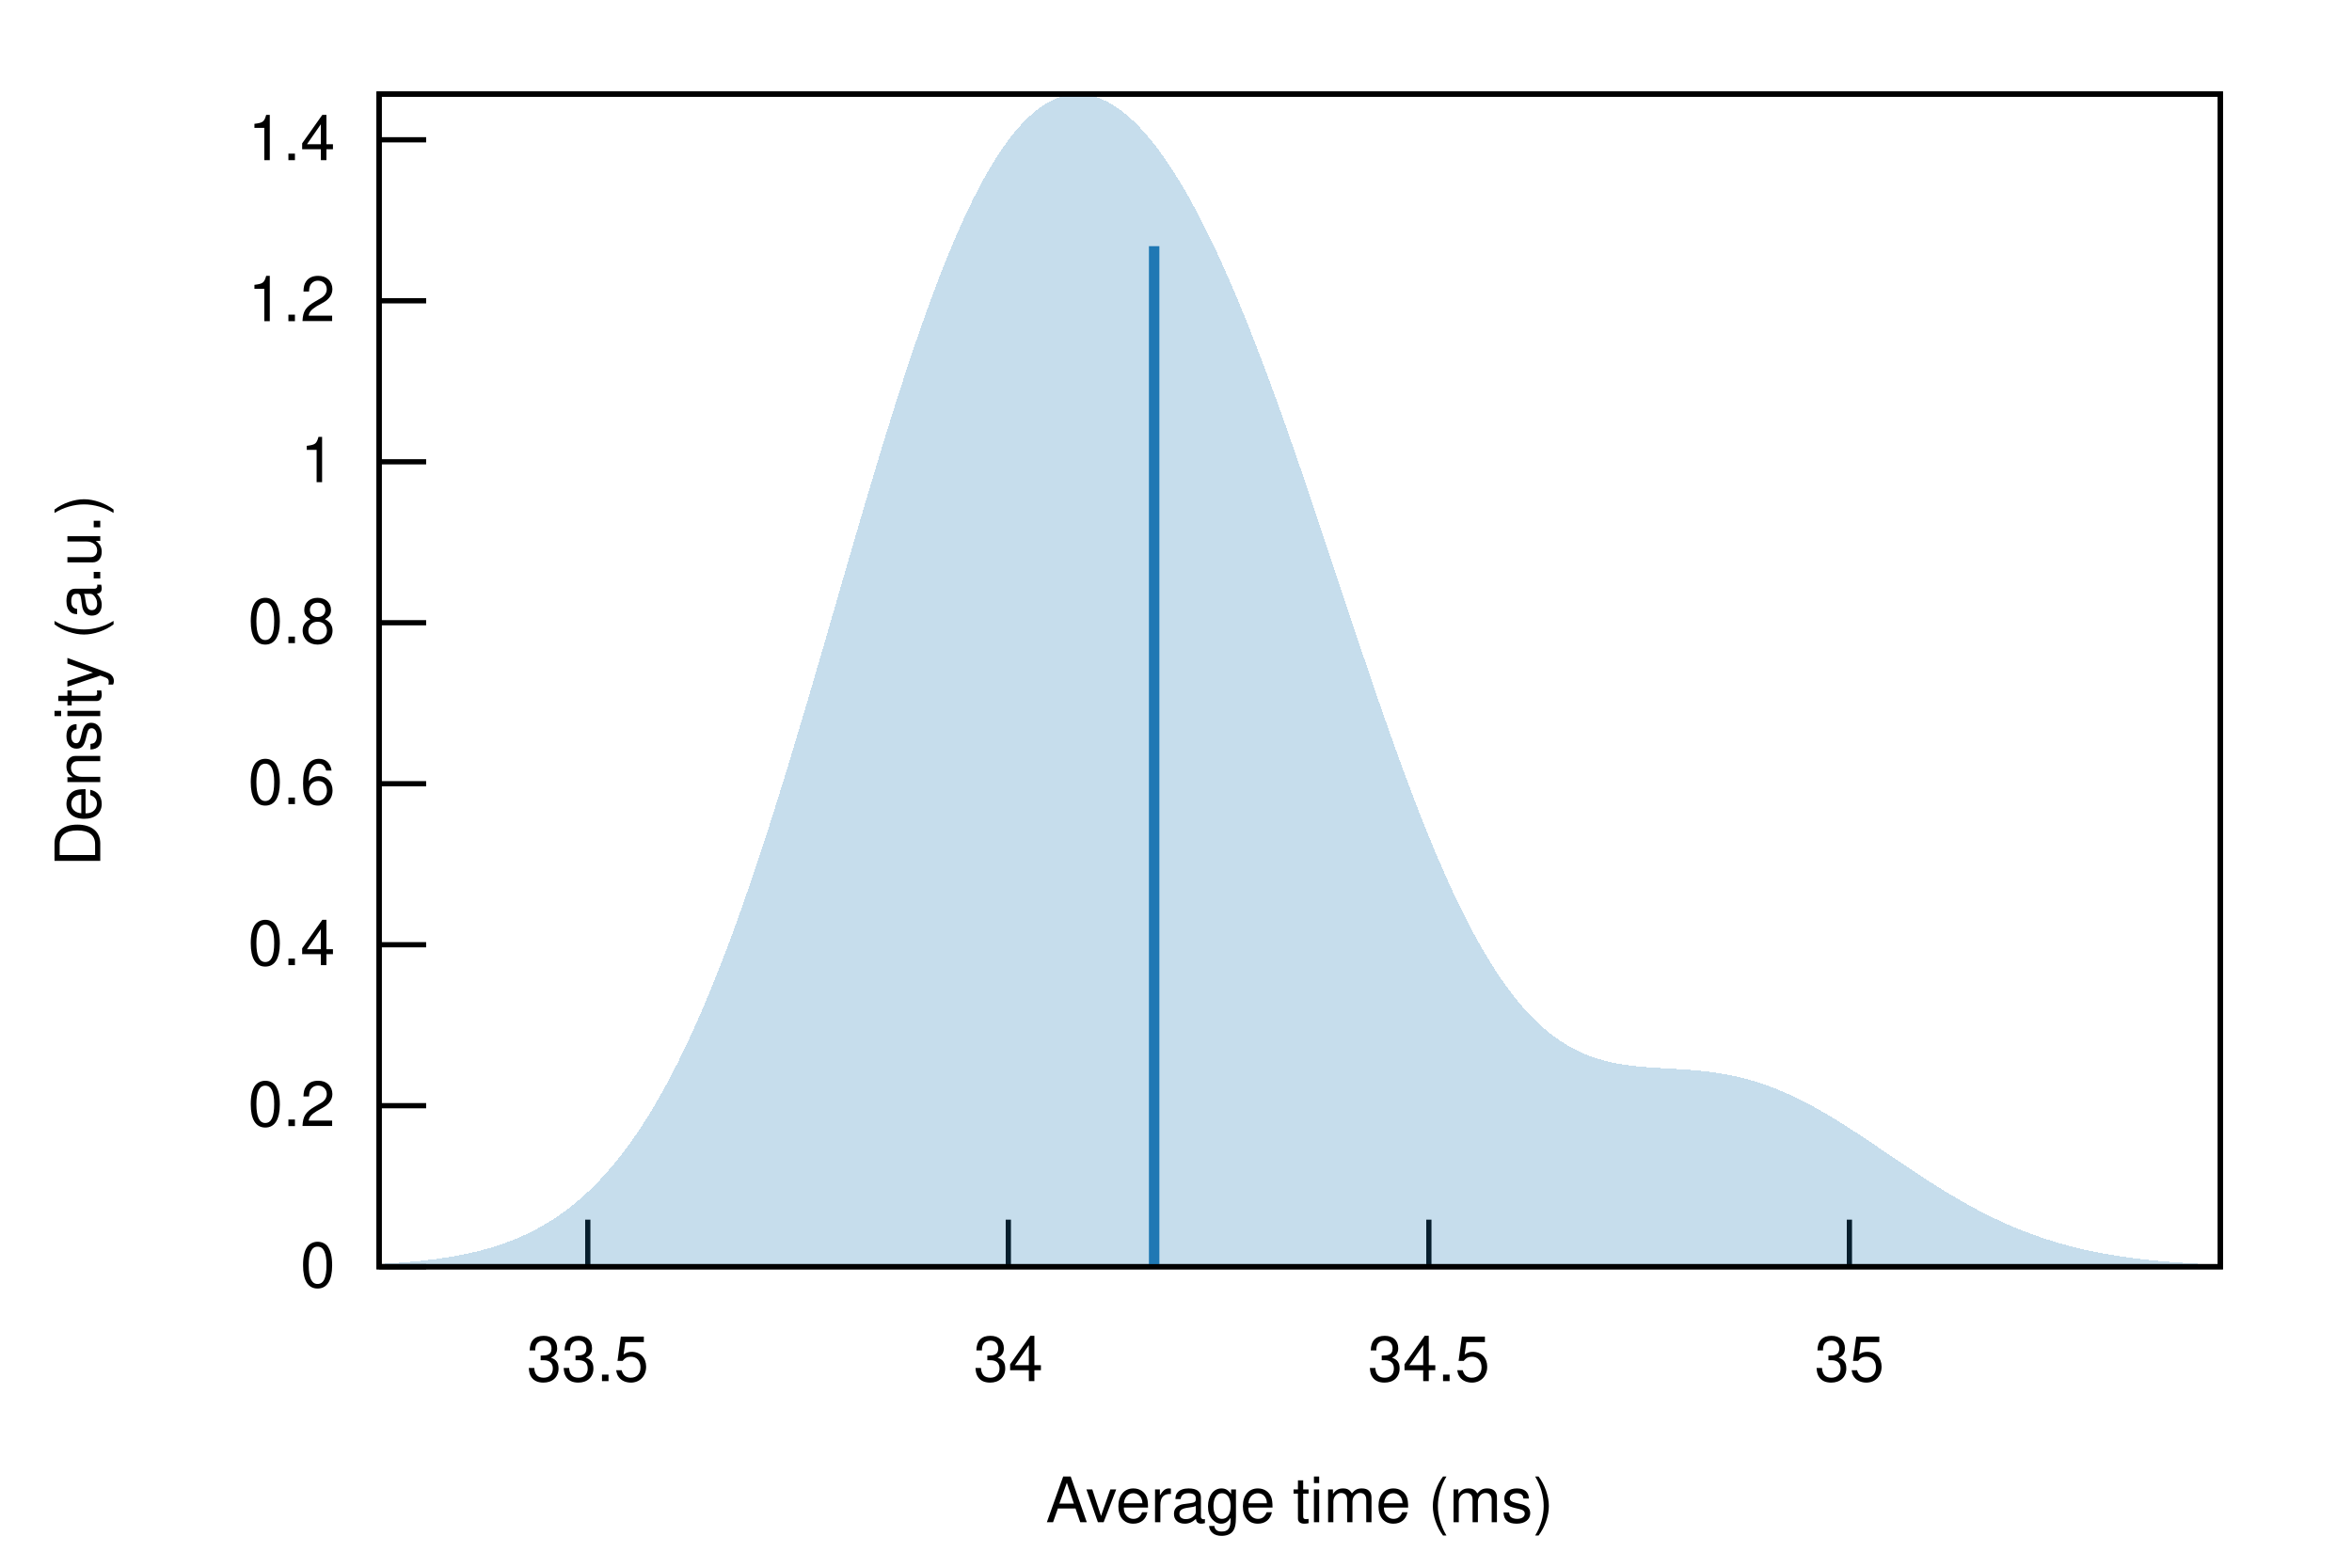
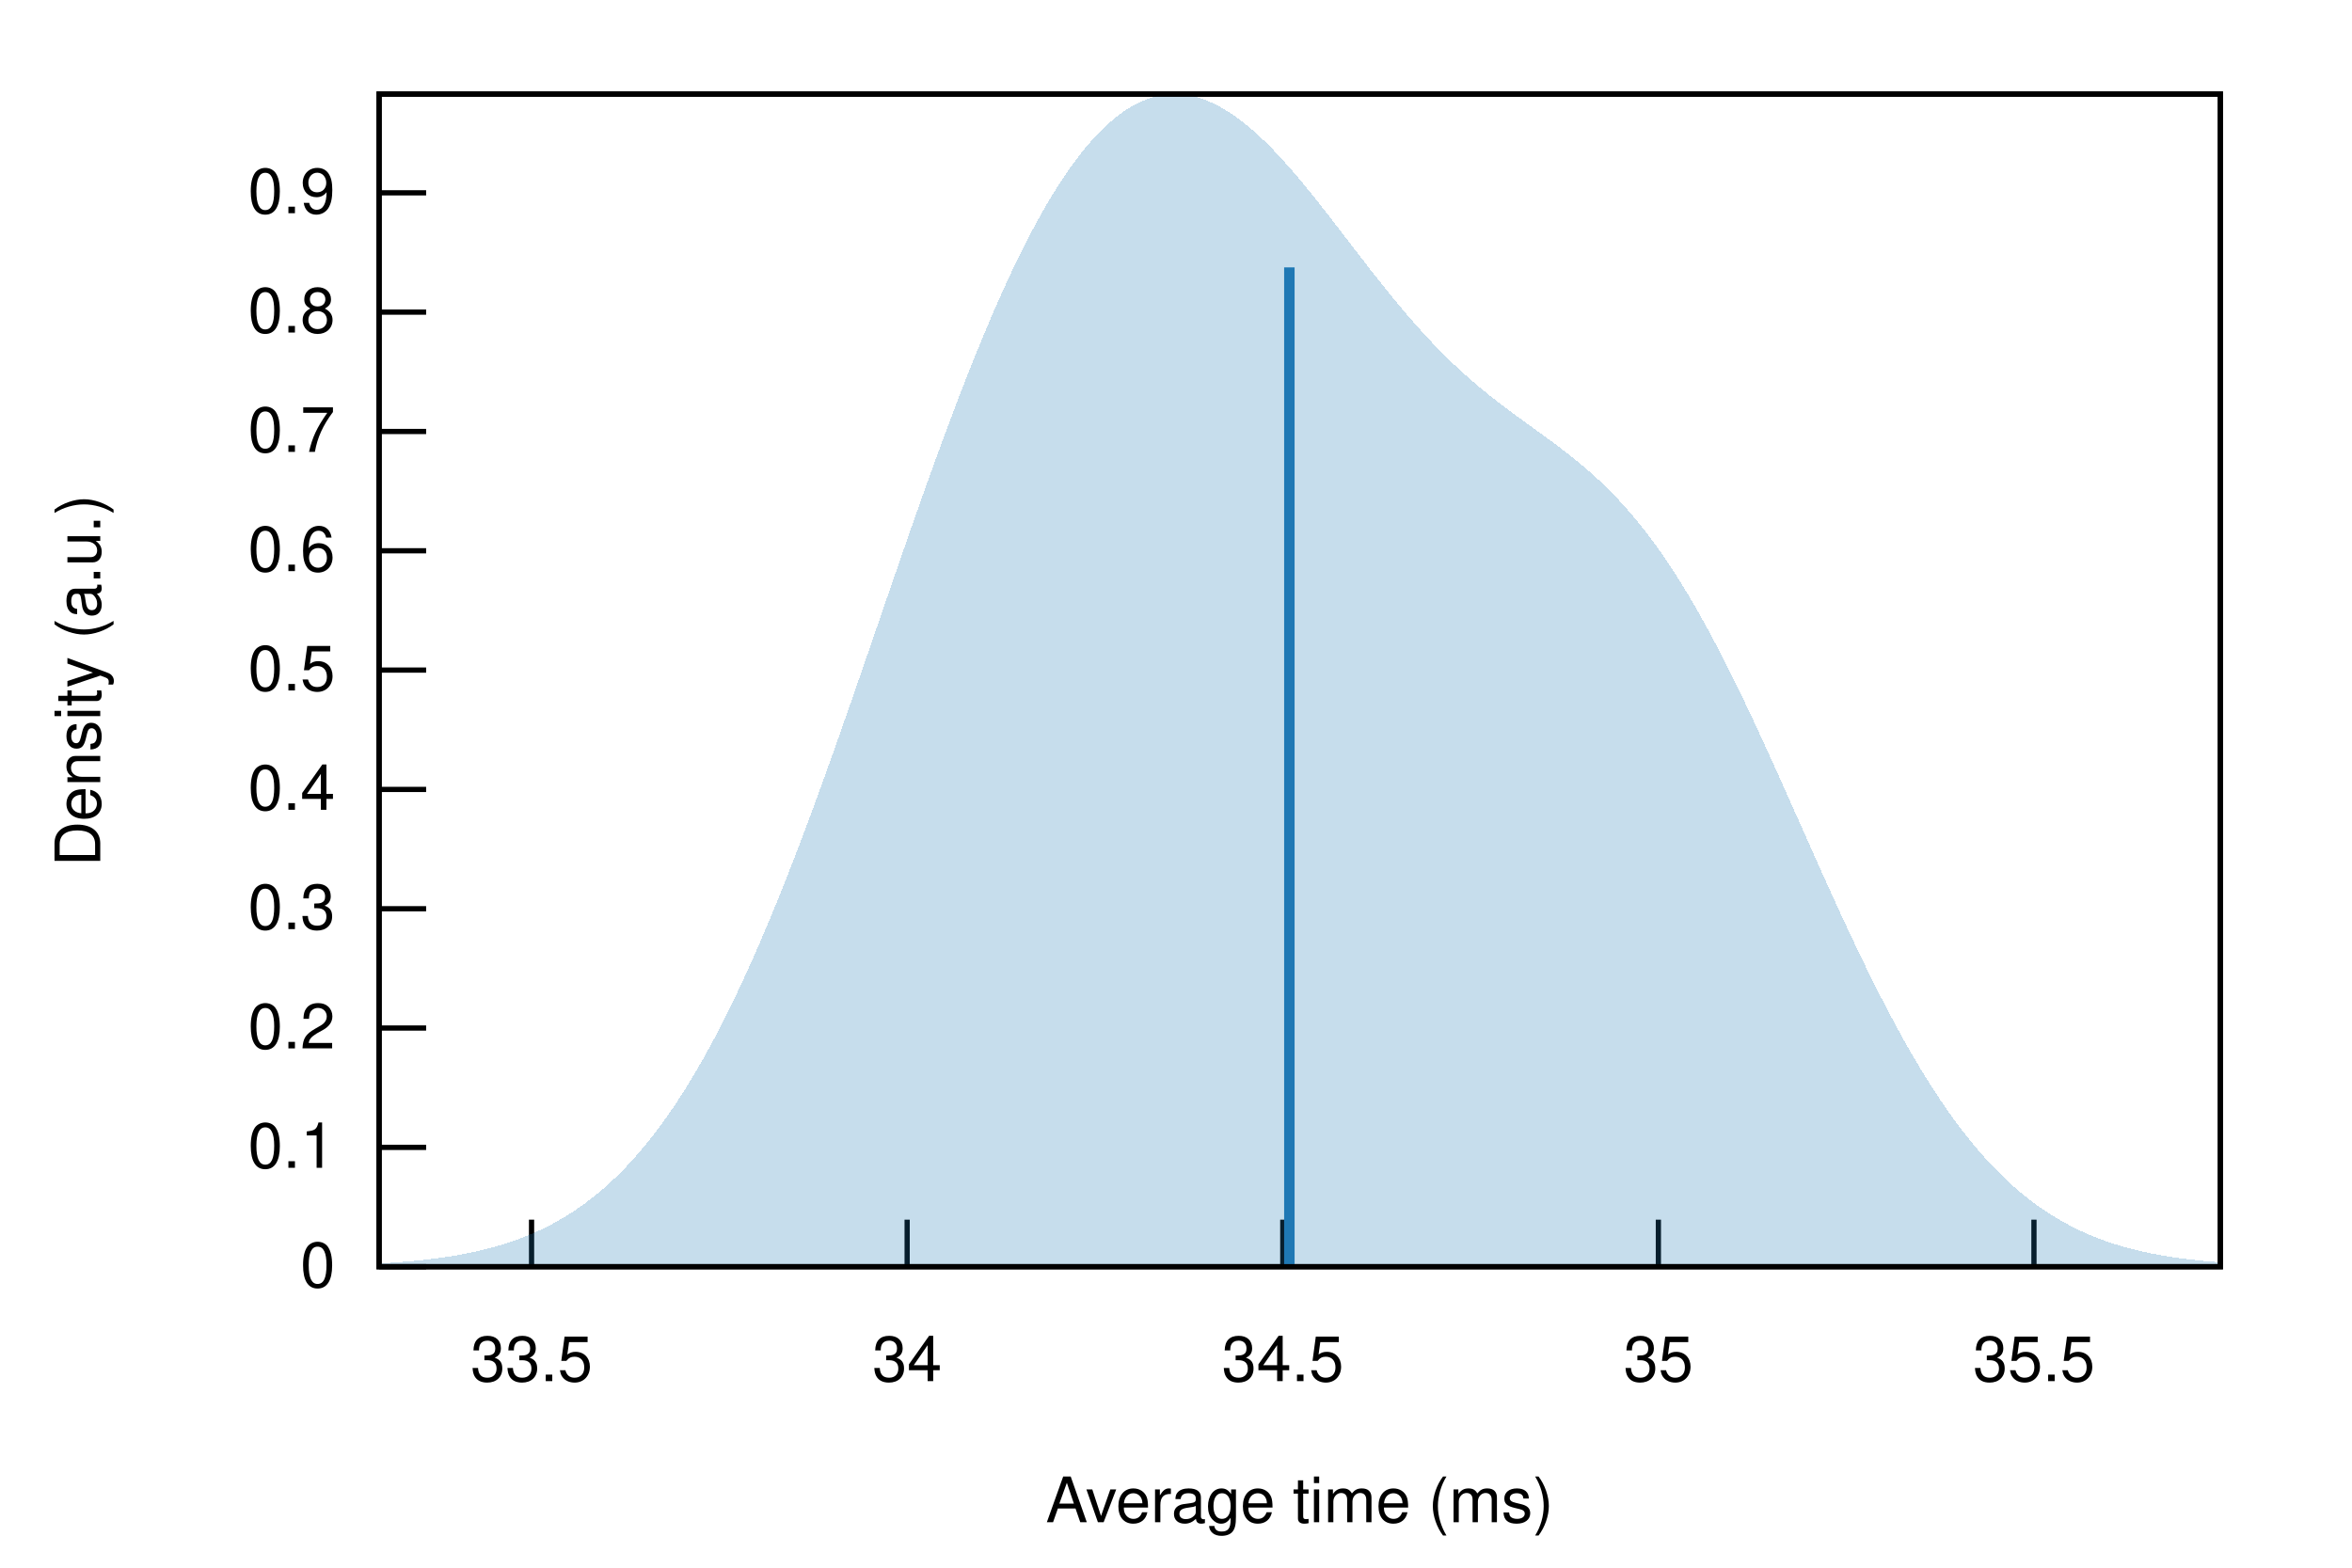
<svg xmlns="http://www.w3.org/2000/svg" xmlns:xlink="http://www.w3.org/1999/xlink" viewBox="0 0 450 300">
  <g id="gnuplot_canvas">
    <rect x="0" y="0" width="450" height="300" fill="none" />
    <defs>
      <circle id="gpDot" r="0.5" stroke-width="0.5" stroke="currentColor" />
      <path id="gpPt0" stroke-width="0.222" stroke="currentColor" d="M-1,0 h2 M0,-1 v2" />
      <path id="gpPt1" stroke-width="0.222" stroke="currentColor" d="M-1,-1 L1,1 M1,-1 L-1,1" />
      <path id="gpPt2" stroke-width="0.222" stroke="currentColor" d="M-1,0 L1,0 M0,-1 L0,1 M-1,-1 L1,1 M-1,1 L1,-1" />
      <rect id="gpPt3" stroke-width="0.222" stroke="currentColor" x="-1" y="-1" width="2" height="2" />
      <rect id="gpPt4" stroke-width="0.222" stroke="currentColor" fill="currentColor" x="-1" y="-1" width="2" height="2" />
      <circle id="gpPt5" stroke-width="0.222" stroke="currentColor" cx="0" cy="0" r="1" />
      <use xlink:href="#gpPt5" id="gpPt6" fill="currentColor" stroke="none" />
      <path id="gpPt7" stroke-width="0.222" stroke="currentColor" d="M0,-1.33 L-1.33,0.67 L1.33,0.67 z" />
      <use xlink:href="#gpPt7" id="gpPt8" fill="currentColor" stroke="none" />
      <use xlink:href="#gpPt7" id="gpPt9" stroke="currentColor" transform="rotate(180)" />
      <use xlink:href="#gpPt9" id="gpPt10" fill="currentColor" stroke="none" />
      <use xlink:href="#gpPt3" id="gpPt11" stroke="currentColor" transform="rotate(45)" />
      <use xlink:href="#gpPt11" id="gpPt12" fill="currentColor" stroke="none" />
      <path id="gpPt13" stroke-width="0.222" stroke="currentColor" d="M0,1.330 L1.265,0.411 L0.782,-1.067 L-0.782,-1.076 L-1.265,0.411 z" />
      <use xlink:href="#gpPt13" id="gpPt14" fill="currentColor" stroke="none" />
      <filter id="textbox" filterUnits="objectBoundingBox" x="0" y="0" height="1" width="1">
        <feFlood flood-color="white" flood-opacity="1" result="bgnd" />
        <feComposite in="SourceGraphic" in2="bgnd" operator="atop" />
      </filter>
      <filter id="greybox" filterUnits="objectBoundingBox" x="0" y="0" height="1" width="1">
        <feFlood flood-color="lightgrey" flood-opacity="1" result="grey" />
        <feComposite in="SourceGraphic" in2="grey" operator="atop" />
      </filter>
    </defs>
    <g fill="none" color="white" stroke="currentColor" stroke-width="1.00" stroke-linecap="butt" stroke-linejoin="miter">
</g>
    <g fill="none" color="black" stroke="currentColor" stroke-width="1.00" stroke-linecap="butt" stroke-linejoin="miter">
      <path stroke="black" d="M72.53,242.40 L81.53,242.40  " />
      <g transform="translate(64.14,246.30)" stroke="none" fill="black" font-family="Helvetica" font-size="12.00" text-anchor="end">
        <text>
          <tspan font-family="Helvetica"> 0</tspan>
        </text>
      </g>
    </g>
    <g fill="none" color="black" stroke="currentColor" stroke-width="1.00" stroke-linecap="butt" stroke-linejoin="miter">
-       <path stroke="black" d="M72.53,211.59 L81.53,211.59  " />
-       <g transform="translate(64.14,215.49)" stroke="none" fill="black" font-family="Helvetica" font-size="12.00" text-anchor="end">
+       <path stroke="black" d="M72.53,219.57 L81.53,219.57  " />
+       <g transform="translate(64.14,223.47)" stroke="none" fill="black" font-family="Helvetica" font-size="12.00" text-anchor="end">
+         <text>
+           <tspan font-family="Helvetica"> 0.1</tspan>
+         </text>
+       </g>
+     </g>
+     <g fill="none" color="black" stroke="currentColor" stroke-width="1.00" stroke-linecap="butt" stroke-linejoin="miter">
+       <path stroke="black" d="M72.53,196.73 L81.53,196.73  " />
+       <g transform="translate(64.14,200.63)" stroke="none" fill="black" font-family="Helvetica" font-size="12.00" text-anchor="end">
        <text>
          <tspan font-family="Helvetica"> 0.2</tspan>
        </text>
      </g>
    </g>
    <g fill="none" color="black" stroke="currentColor" stroke-width="1.00" stroke-linecap="butt" stroke-linejoin="miter">
-       <path stroke="black" d="M72.53,180.79 L81.53,180.79  " />
-       <g transform="translate(64.14,184.69)" stroke="none" fill="black" font-family="Helvetica" font-size="12.00" text-anchor="end">
+       <path stroke="black" d="M72.53,173.90 L81.53,173.90  " />
+       <g transform="translate(64.14,177.80)" stroke="none" fill="black" font-family="Helvetica" font-size="12.00" text-anchor="end">
+         <text>
+           <tspan font-family="Helvetica"> 0.3</tspan>
+         </text>
+       </g>
+     </g>
+     <g fill="none" color="black" stroke="currentColor" stroke-width="1.00" stroke-linecap="butt" stroke-linejoin="miter">
+       <path stroke="black" d="M72.53,151.07 L81.53,151.07  " />
+       <g transform="translate(64.14,154.97)" stroke="none" fill="black" font-family="Helvetica" font-size="12.00" text-anchor="end">
        <text>
          <tspan font-family="Helvetica"> 0.4</tspan>
        </text>
      </g>
    </g>
    <g fill="none" color="black" stroke="currentColor" stroke-width="1.00" stroke-linecap="butt" stroke-linejoin="miter">
-       <path stroke="black" d="M72.53,149.98 L81.53,149.98  " />
-       <g transform="translate(64.14,153.88)" stroke="none" fill="black" font-family="Helvetica" font-size="12.00" text-anchor="end">
+       <path stroke="black" d="M72.53,128.23 L81.53,128.23  " />
+       <g transform="translate(64.14,132.13)" stroke="none" fill="black" font-family="Helvetica" font-size="12.00" text-anchor="end">
+         <text>
+           <tspan font-family="Helvetica"> 0.5</tspan>
+         </text>
+       </g>
+     </g>
+     <g fill="none" color="black" stroke="currentColor" stroke-width="1.00" stroke-linecap="butt" stroke-linejoin="miter">
+       <path stroke="black" d="M72.53,105.40 L81.53,105.40  " />
+       <g transform="translate(64.14,109.30)" stroke="none" fill="black" font-family="Helvetica" font-size="12.00" text-anchor="end">
        <text>
          <tspan font-family="Helvetica"> 0.6</tspan>
        </text>
      </g>
    </g>
    <g fill="none" color="black" stroke="currentColor" stroke-width="1.00" stroke-linecap="butt" stroke-linejoin="miter">
-       <path stroke="black" d="M72.53,119.17 L81.53,119.17  " />
-       <g transform="translate(64.14,123.07)" stroke="none" fill="black" font-family="Helvetica" font-size="12.00" text-anchor="end">
+       <path stroke="black" d="M72.53,82.57 L81.53,82.57  " />
+       <g transform="translate(64.14,86.47)" stroke="none" fill="black" font-family="Helvetica" font-size="12.00" text-anchor="end">
+         <text>
+           <tspan font-family="Helvetica"> 0.7</tspan>
+         </text>
+       </g>
+     </g>
+     <g fill="none" color="black" stroke="currentColor" stroke-width="1.00" stroke-linecap="butt" stroke-linejoin="miter">
+       <path stroke="black" d="M72.53,59.73 L81.53,59.73  " />
+       <g transform="translate(64.14,63.63)" stroke="none" fill="black" font-family="Helvetica" font-size="12.00" text-anchor="end">
        <text>
          <tspan font-family="Helvetica"> 0.8</tspan>
        </text>
      </g>
    </g>
    <g fill="none" color="black" stroke="currentColor" stroke-width="1.00" stroke-linecap="butt" stroke-linejoin="miter">
-       <path stroke="black" d="M72.53,88.37 L81.53,88.37  " />
-       <g transform="translate(64.14,92.27)" stroke="none" fill="black" font-family="Helvetica" font-size="12.00" text-anchor="end">
+       <path stroke="black" d="M72.53,36.90 L81.53,36.90  " />
+       <g transform="translate(64.14,40.80)" stroke="none" fill="black" font-family="Helvetica" font-size="12.00" text-anchor="end">
        <text>
-           <tspan font-family="Helvetica"> 1</tspan>
+           <tspan font-family="Helvetica"> 0.9</tspan>
        </text>
      </g>
    </g>
    <g fill="none" color="black" stroke="currentColor" stroke-width="1.00" stroke-linecap="butt" stroke-linejoin="miter">
-       <path stroke="black" d="M72.53,57.56 L81.53,57.56  " />
-       <g transform="translate(64.14,61.46)" stroke="none" fill="black" font-family="Helvetica" font-size="12.00" text-anchor="end">
-         <text>
-           <tspan font-family="Helvetica"> 1.2</tspan>
-         </text>
-       </g>
-     </g>
-     <g fill="none" color="black" stroke="currentColor" stroke-width="1.00" stroke-linecap="butt" stroke-linejoin="miter">
-       <path stroke="black" d="M72.53,26.75 L81.53,26.75  " />
-       <g transform="translate(64.14,30.65)" stroke="none" fill="black" font-family="Helvetica" font-size="12.00" text-anchor="end">
-         <text>
-           <tspan font-family="Helvetica"> 1.4</tspan>
-         </text>
-       </g>
-     </g>
-     <g fill="none" color="black" stroke="currentColor" stroke-width="1.00" stroke-linecap="butt" stroke-linejoin="miter">
-       <path stroke="black" d="M112.46,242.40 L112.46,233.40  " />
-       <g transform="translate(112.46,264.30)" stroke="none" fill="black" font-family="Helvetica" font-size="12.00" text-anchor="middle">
+       <path stroke="black" d="M101.70,242.40 L101.70,233.40  " />
+       <g transform="translate(101.70,264.30)" stroke="none" fill="black" font-family="Helvetica" font-size="12.00" text-anchor="middle">
        <text>
          <tspan font-family="Helvetica"> 33.5</tspan>
        </text>
      </g>
    </g>
    <g fill="none" color="black" stroke="currentColor" stroke-width="1.00" stroke-linecap="butt" stroke-linejoin="miter">
-       <path stroke="black" d="M192.92,242.40 L192.92,233.40  " />
-       <g transform="translate(192.92,264.30)" stroke="none" fill="black" font-family="Helvetica" font-size="12.00" text-anchor="middle">
+       <path stroke="black" d="M173.56,242.40 L173.56,233.40  " />
+       <g transform="translate(173.56,264.30)" stroke="none" fill="black" font-family="Helvetica" font-size="12.00" text-anchor="middle">
        <text>
          <tspan font-family="Helvetica"> 34</tspan>
        </text>
      </g>
    </g>
    <g fill="none" color="black" stroke="currentColor" stroke-width="1.00" stroke-linecap="butt" stroke-linejoin="miter">
-       <path stroke="black" d="M273.38,242.40 L273.38,233.40  " />
-       <g transform="translate(273.38,264.30)" stroke="none" fill="black" font-family="Helvetica" font-size="12.00" text-anchor="middle">
+       <path stroke="black" d="M245.43,242.40 L245.43,233.40  " />
+       <g transform="translate(245.43,264.30)" stroke="none" fill="black" font-family="Helvetica" font-size="12.00" text-anchor="middle">
        <text>
          <tspan font-family="Helvetica"> 34.5</tspan>
        </text>
      </g>
    </g>
    <g fill="none" color="black" stroke="currentColor" stroke-width="1.00" stroke-linecap="butt" stroke-linejoin="miter">
-       <path stroke="black" d="M353.84,242.40 L353.84,233.40  " />
-       <g transform="translate(353.84,264.30)" stroke="none" fill="black" font-family="Helvetica" font-size="12.00" text-anchor="middle">
+       <path stroke="black" d="M317.29,242.40 L317.29,233.40  " />
+       <g transform="translate(317.29,264.30)" stroke="none" fill="black" font-family="Helvetica" font-size="12.00" text-anchor="middle">
        <text>
          <tspan font-family="Helvetica"> 35</tspan>
+         </text>
+       </g>
+     </g>
+     <g fill="none" color="black" stroke="currentColor" stroke-width="1.00" stroke-linecap="butt" stroke-linejoin="miter">
+       <path stroke="black" d="M389.15,242.40 L389.15,233.40  " />
+       <g transform="translate(389.15,264.30)" stroke="none" fill="black" font-family="Helvetica" font-size="12.00" text-anchor="middle">
+         <text>
+           <tspan font-family="Helvetica"> 35.5</tspan>
        </text>
      </g>
    </g>
    <g fill="none" color="black" stroke="currentColor" stroke-width="1.00" stroke-linecap="butt" stroke-linejoin="miter">
</g>
    <g fill="none" color="black" stroke="currentColor" stroke-width="1.00" stroke-linecap="butt" stroke-linejoin="miter">
      <path stroke="black" d="M72.53,18.01 L72.53,242.40 L424.82,242.40 L424.82,18.01 L72.53,18.01 Z  " />
    </g>
    <g fill="none" color="black" stroke="currentColor" stroke-width="1.00" stroke-linecap="butt" stroke-linejoin="miter">
      <g transform="translate(19.18,130.21) rotate(270)" stroke="none" fill="black" font-family="Helvetica" font-size="12.00" text-anchor="middle">
        <text>
          <tspan font-family="Helvetica">Density (a.u.)</tspan>
        </text>
      </g>
    </g>
    <g fill="none" color="black" stroke="currentColor" stroke-width="1.00" stroke-linecap="butt" stroke-linejoin="miter">
      <g transform="translate(248.67,291.30)" stroke="none" fill="black" font-family="Helvetica" font-size="12.00" text-anchor="middle">
        <text>
          <tspan font-family="Helvetica">Average time (ms)</tspan>
        </text>
      </g>
    </g>
    <g fill="none" color="black" stroke="currentColor" stroke-width="1.00" stroke-linecap="butt" stroke-linejoin="miter">
</g>
    <g id="gnuplot_plot_1">
      <g fill="none" color="black" stroke="currentColor" stroke-width="1.00" stroke-linecap="butt" stroke-linejoin="miter">
        <g stroke="none" shape-rendering="crispEdges">
-           <polygon fill="rgb( 31, 120, 180)" fill-opacity="0.25" points="72.53,241.88 73.24,241.85 73.94,241.81 74.65,241.76 75.35,241.72 76.06,241.67 76.77,241.62 77.47,241.56 78.18,241.50 78.88,241.44 79.59,241.37 80.30,241.30 81.00,241.22 81.71,241.14 82.41,241.06 83.12,240.97 83.83,240.88 84.53,240.77 85.24,240.67 85.94,240.56 86.65,240.44 87.36,240.31 88.06,240.18 88.77,240.04 89.47,239.89 90.18,239.73 90.89,239.57 91.59,239.39 92.30,239.21 93.00,239.02 93.71,238.82 94.42,238.60 95.12,238.38 95.83,238.15 96.53,237.90 97.24,237.64 97.95,237.37 98.65,237.08 99.36,236.79 100.06,236.47 100.77,236.15 101.48,235.80 102.18,235.45 102.89,235.07 103.59,234.68 104.30,234.27 105.01,233.84 105.71,233.40 106.42,232.94 107.12,232.45 107.83,231.95 108.54,231.42 109.24,230.88 109.95,230.31 110.65,229.72 111.36,229.10 112.07,228.47 112.77,227.81 113.48,227.12 114.18,226.41 114.89,225.67 115.60,224.90 116.30,224.11 117.01,223.29 117.71,222.44 118.42,221.57 119.13,220.66 119.83,219.73 120.54,218.76 121.24,217.76 121.95,216.73 122.66,215.68 123.36,214.58 124.07,213.46 124.77,212.30 125.48,211.11 126.19,209.89 126.89,208.63 127.60,207.34 128.30,206.01 129.01,204.65 129.72,203.26 130.42,201.83 131.13,200.36 131.83,198.86 132.54,197.33 133.25,195.76 133.95,194.15 134.66,192.51 135.36,190.84 136.07,189.13 136.78,187.39 137.48,185.61 138.19,183.80 138.89,181.96 139.60,180.09 140.31,178.18 141.01,176.24 141.72,174.27 142.42,172.26 143.13,170.23 143.84,168.17 144.54,166.08 145.25,163.97 145.95,161.82 146.66,159.65 147.37,157.46 148.07,155.24 148.78,153.00 149.48,150.73 150.19,148.45 150.90,146.14 151.60,143.82 152.31,141.48 153.01,139.12 153.72,136.75 154.43,134.37 155.13,131.98 155.84,129.57 156.54,127.16 157.25,124.74 157.96,122.31 158.66,119.88 159.37,117.44 160.07,115.01 160.78,112.57 161.48,110.14 162.19,107.71 162.90,105.28 163.60,102.86 164.31,100.45 165.01,98.06 165.72,95.67 166.43,93.29 167.13,90.93 167.84,88.59 168.54,86.26 169.25,83.96 169.96,81.67 170.66,79.41 171.37,77.17 172.07,74.96 172.78,72.78 173.49,70.62 174.19,68.50 174.90,66.40 175.60,64.34 176.31,62.31 177.02,60.32 177.72,58.36 178.43,56.44 179.13,54.56 179.84,52.72 180.55,50.92 181.25,49.16 181.96,47.45 182.66,45.78 183.37,44.15 184.08,42.57 184.78,41.03 185.49,39.54 186.19,38.10 186.90,36.71 187.61,35.36 188.31,34.06 189.02,32.81 189.72,31.62 190.43,30.47 191.14,29.37 191.84,28.32 192.55,27.33 193.25,26.38 193.96,25.48 194.67,24.64 195.37,23.85 196.08,23.11 196.78,22.42 197.49,21.78 198.20,21.19 198.90,20.65 199.61,20.16 200.31,19.72 201.02,19.34 201.73,19.00 202.43,18.71 203.14,18.47 203.84,18.29 204.55,18.15 205.26,18.05 205.96,18.01 206.67,18.01 207.37,18.07 208.08,18.16 208.79,18.31 209.49,18.50 210.20,18.74 210.90,19.02 211.61,19.35 212.32,19.72 213.02,20.14 213.73,20.60 214.43,21.10 215.14,21.65 215.85,22.24 216.55,22.88 217.26,23.55 217.96,24.27 218.67,25.02 219.38,25.82 220.08,26.66 220.79,27.54 221.49,28.46 222.20,29.42 222.91,30.42 223.61,31.45 224.32,32.52 225.02,33.64 225.73,34.79 226.44,35.97 227.14,37.19 227.85,38.45 228.55,39.75 229.26,41.08 229.97,42.44 230.67,43.84 231.38,45.27 232.08,46.74 232.79,48.24 233.50,49.77 234.20,51.33 234.91,52.93 235.61,54.55 236.32,56.21 237.03,57.89 237.73,59.60 238.44,61.34 239.14,63.11 239.85,64.91 240.56,66.73 241.26,68.57 241.97,70.44 242.67,72.33 243.38,74.25 244.09,76.18 244.79,78.14 245.50,80.11 246.20,82.10 246.91,84.11 247.62,86.14 248.32,88.18 249.03,90.24 249.73,92.31 250.44,94.39 251.15,96.48 251.85,98.57 252.56,100.68 253.26,102.79 253.97,104.91 254.68,107.04 255.38,109.16 256.09,111.29 256.79,113.41 257.50,115.54 258.21,117.66 258.91,119.78 259.62,121.89 260.32,124.00 261.03,126.09 261.74,128.18 262.44,130.26 263.15,132.32 263.85,134.37 264.56,136.41 265.27,138.42 265.97,140.43 266.68,142.41 267.38,144.37 268.09,146.31 268.80,148.23 269.50,150.13 270.21,152.00 270.91,153.84 271.62,155.66 272.33,157.45 273.03,159.21 273.74,160.94 274.44,162.64 275.15,164.31 275.86,165.94 276.56,167.54 277.27,169.11 277.97,170.65 278.68,172.15 279.39,173.61 280.09,175.04 280.80,176.43 281.50,177.78 282.21,179.10 282.92,180.38 283.62,181.62 284.33,182.82 285.03,183.98 285.74,185.11 286.45,186.20 287.15,187.25 287.86,188.26 288.56,189.24 289.27,190.17 289.98,191.07 290.68,191.93 291.39,192.76 292.09,193.55 292.80,194.30 293.51,195.02 294.21,195.71 294.92,196.36 295.62,196.97 296.33,197.56 297.04,198.11 297.74,198.63 298.45,199.12 299.15,199.58 299.86,200.01 300.57,200.41 301.27,200.79 301.98,201.14 302.68,201.47 303.39,201.77 304.10,202.05 304.80,202.30 305.51,202.54 306.21,202.75 306.92,202.95 307.63,203.13 308.33,203.29 309.04,203.44 309.74,203.57 310.45,203.69 311.16,203.80 311.86,203.90 312.57,203.98 313.27,204.06 313.98,204.13 314.69,204.19 315.39,204.24 316.10,204.29 316.80,204.34 317.51,204.38 318.22,204.42 318.92,204.46 319.63,204.50 320.33,204.55 321.04,204.59 321.75,204.63 322.45,204.68 323.16,204.73 323.86,204.79 324.57,204.85 325.28,204.92 325.98,204.99 326.69,205.07 327.39,205.16 328.10,205.26 328.81,205.36 329.51,205.48 330.22,205.60 330.92,205.73 331.63,205.88 332.34,206.03 333.04,206.20 333.75,206.38 334.45,206.56 335.16,206.76 335.87,206.98 336.57,207.20 337.28,207.43 337.98,207.68 338.69,207.94 339.39,208.20 340.10,208.48 340.81,208.78 341.51,209.08 342.22,209.39 342.92,209.72 343.63,210.06 344.34,210.40 345.04,210.76 345.75,211.12 346.45,211.50 347.16,211.88 347.87,212.28 348.57,212.68 349.28,213.09 349.98,213.51 350.69,213.93 351.40,214.36 352.10,214.80 352.81,215.24 353.51,215.69 354.22,216.15 354.93,216.61 355.63,217.07 356.34,217.54 357.04,218.01 357.75,218.48 358.46,218.95 359.16,219.43 359.87,219.91 360.57,220.39 361.28,220.86 361.99,221.34 362.69,221.82 363.40,222.30 364.10,222.77 364.81,223.25 365.52,223.72 366.22,224.19 366.93,224.65 367.63,225.12 368.34,225.58 369.05,226.03 369.75,226.48 370.46,226.93 371.16,227.37 371.87,227.80 372.58,228.23 373.28,228.66 373.99,229.07 374.69,229.49 375.40,229.89 376.11,230.29 376.81,230.68 377.52,231.07 378.22,231.45 378.93,231.82 379.64,232.18 380.34,232.53 381.05,232.88 381.75,233.22 382.46,233.55 383.17,233.88 383.87,234.20 384.58,234.51 385.28,234.81 385.99,235.10 386.70,235.39 387.40,235.66 388.11,235.93 388.81,236.20 389.52,236.45 390.23,236.70 390.93,236.94 391.64,237.17 392.34,237.39 393.05,237.61 393.76,237.82 394.46,238.03 395.17,238.22 395.87,238.41 396.58,238.60 397.29,238.77 397.99,238.94 398.70,239.11 399.40,239.26 400.11,239.41 400.82,239.56 401.52,239.70 402.23,239.83 402.93,239.96 403.64,240.09 404.35,240.20 405.05,240.32 405.76,240.43 406.46,240.53 407.17,240.63 407.88,240.72 408.58,240.81 409.29,240.90 409.99,240.98 410.70,241.06 411.41,241.14 412.11,241.21 412.82,241.28 413.52,241.34 414.23,241.40 414.94,241.46 415.64,241.52 416.35,241.57 417.05,241.62 417.76,241.66 418.47,241.71 419.17,241.75 419.88,241.79 420.58,241.83 421.29,241.86 422.00,241.90 422.70,241.93 423.41,241.96 424.11,241.99 424.82,242.02 424.82,242.40 424.11,242.40 423.41,242.40 422.70,242.40 422.00,242.40 421.29,242.40 420.58,242.40 419.88,242.40 419.17,242.40 418.47,242.40 417.76,242.40 417.05,242.40 416.35,242.40 415.64,242.40 414.94,242.40 414.23,242.40 413.52,242.40 412.82,242.40 412.11,242.40 411.41,242.40 410.70,242.40 409.99,242.40 409.29,242.40 408.58,242.40 407.88,242.40 407.17,242.40 406.46,242.40 405.76,242.40 405.05,242.40 404.35,242.40 403.64,242.40 402.93,242.40 402.23,242.40 401.52,242.40 400.82,242.40 400.11,242.40 399.40,242.40 398.70,242.40 397.99,242.40 397.29,242.40 396.58,242.40 395.87,242.40 395.17,242.40 394.46,242.40 393.76,242.40 393.05,242.40 392.34,242.40 391.64,242.40 390.93,242.40 390.23,242.40 389.52,242.40 388.81,242.40 388.11,242.40 387.40,242.40 386.70,242.40 385.99,242.40 385.28,242.40 384.58,242.40 383.87,242.40 383.17,242.40 382.46,242.40 381.75,242.40 381.05,242.40 380.34,242.40 379.64,242.40 378.93,242.40 378.22,242.40 377.52,242.40 376.81,242.40 376.11,242.40 375.40,242.40 374.69,242.40 373.99,242.40 373.28,242.40 372.58,242.40 371.87,242.40 371.16,242.40 370.46,242.40 369.75,242.40 369.05,242.40 368.34,242.40 367.63,242.40 366.93,242.40 366.22,242.40 365.52,242.40 364.81,242.40 364.10,242.40 363.40,242.40 362.69,242.40 361.99,242.40 361.28,242.40 360.57,242.40 359.87,242.40 359.16,242.40 358.46,242.40 357.75,242.40 357.04,242.40 356.34,242.40 355.63,242.40 354.93,242.40 354.22,242.40 353.51,242.40 352.81,242.40 352.10,242.40 351.40,242.40 350.69,242.40 349.98,242.40 349.28,242.40 348.57,242.40 347.87,242.40 347.16,242.40 346.45,242.40 345.75,242.40 345.04,242.40 344.34,242.40 343.63,242.40 342.92,242.40 342.22,242.40 341.51,242.40 340.81,242.40 340.10,242.40 339.39,242.40 338.69,242.40 337.98,242.40 337.28,242.40 336.57,242.40 335.87,242.40 335.16,242.40 334.45,242.40 333.75,242.40 333.04,242.40 332.34,242.40 331.63,242.40 330.92,242.40 330.22,242.40 329.51,242.40 328.81,242.40 328.10,242.40 327.39,242.40 326.69,242.40 325.98,242.40 325.28,242.40 324.57,242.40 323.86,242.40 323.16,242.40 322.45,242.40 321.75,242.40 321.04,242.40 320.33,242.40 319.63,242.40 318.92,242.40 318.22,242.40 317.51,242.40 316.80,242.40 316.10,242.40 315.39,242.40 314.69,242.40 313.98,242.40 313.27,242.40 312.57,242.40 311.86,242.40 311.16,242.40 310.45,242.40 309.74,242.40 309.04,242.40 308.33,242.40 307.63,242.40 306.92,242.40 306.21,242.40 305.51,242.40 304.80,242.40 304.10,242.40 303.39,242.40 302.68,242.40 301.98,242.40 301.27,242.40 300.57,242.40 299.86,242.40 299.15,242.40 298.45,242.40 297.74,242.40 297.04,242.40 296.33,242.40 295.62,242.40 294.92,242.40 294.21,242.40 293.51,242.40 292.80,242.40 292.09,242.40 291.39,242.40 290.68,242.40 289.98,242.40 289.27,242.40 288.56,242.40 287.86,242.40 287.15,242.40 286.45,242.40 285.74,242.40 285.03,242.40 284.33,242.40 283.62,242.40 282.92,242.40 282.21,242.40 281.50,242.40 280.80,242.40 280.09,242.40 279.39,242.40 278.68,242.40 277.97,242.40 277.27,242.40 276.56,242.40 275.86,242.40 275.15,242.40 274.44,242.40 273.74,242.40 273.03,242.40 272.33,242.40 271.62,242.40 270.91,242.40 270.21,242.40 269.50,242.40 268.80,242.40 268.09,242.40 267.38,242.40 266.68,242.40 265.97,242.40 265.27,242.40 264.56,242.40 263.85,242.40 263.15,242.40 262.44,242.40 261.74,242.40 261.03,242.40 260.32,242.40 259.62,242.40 258.91,242.40 258.21,242.40 257.50,242.40 256.79,242.40 256.09,242.40 255.38,242.40 254.68,242.40 253.97,242.40 253.26,242.40 252.56,242.40 251.85,242.40 251.15,242.40 250.44,242.40 249.73,242.40 249.03,242.40 248.32,242.40 247.62,242.40 246.91,242.40 246.20,242.40 245.50,242.40 244.79,242.40 244.09,242.40 243.38,242.40 242.67,242.40 241.97,242.40 241.26,242.40 240.56,242.40 239.85,242.40 239.14,242.40 238.44,242.40 237.73,242.40 237.03,242.40 236.32,242.40 235.61,242.40 234.91,242.40 234.20,242.40 233.50,242.40 232.79,242.40 232.08,242.40 231.38,242.40 230.67,242.40 229.97,242.40 229.26,242.40 228.55,242.40 227.85,242.40 227.14,242.40 226.44,242.40 225.73,242.40 225.02,242.40 224.32,242.40 223.61,242.40 222.91,242.40 222.20,242.40 221.49,242.40 220.79,242.40 220.08,242.40 219.38,242.40 218.67,242.40 217.96,242.40 217.26,242.40 216.55,242.40 215.85,242.40 215.14,242.40 214.43,242.40 213.73,242.40 213.02,242.40 212.32,242.40 211.61,242.40 210.90,242.40 210.20,242.40 209.49,242.40 208.79,242.40 208.08,242.40 207.37,242.40 206.67,242.40 205.96,242.40 205.26,242.40 204.55,242.40 203.84,242.40 203.14,242.40 202.43,242.40 201.73,242.40 201.02,242.40 200.31,242.40 199.61,242.40 198.90,242.40 198.20,242.40 197.49,242.40 196.78,242.40 196.08,242.40 195.37,242.40 194.67,242.40 193.96,242.40 193.25,242.40 192.55,242.40 191.84,242.40 191.14,242.40 190.43,242.40 189.72,242.40 189.02,242.40 188.31,242.40 187.61,242.40 186.90,242.40 186.19,242.40 185.49,242.40 184.78,242.40 184.08,242.40 183.37,242.40 182.66,242.40 181.96,242.40 181.25,242.40 180.55,242.40 179.84,242.40 179.13,242.40 178.43,242.40 177.72,242.40 177.02,242.40 176.31,242.40 175.60,242.40 174.90,242.40 174.19,242.40 173.49,242.40 172.78,242.40 172.07,242.40 171.37,242.40 170.66,242.40 169.96,242.40 169.25,242.40 168.54,242.40 167.84,242.40 167.13,242.40 166.43,242.40 165.72,242.40 165.01,242.40 164.31,242.40 163.60,242.40 162.90,242.40 162.19,242.40 161.48,242.40 160.78,242.40 160.07,242.40 159.37,242.40 158.66,242.40 157.96,242.40 157.25,242.40 156.54,242.40 155.84,242.40 155.13,242.40 154.43,242.40 153.72,242.40 153.01,242.40 152.31,242.40 151.60,242.40 150.90,242.40 150.19,242.40 149.48,242.40 148.78,242.40 148.07,242.40 147.37,242.40 146.66,242.40 145.95,242.40 145.25,242.40 144.54,242.40 143.84,242.40 143.13,242.40 142.42,242.40 141.72,242.40 141.01,242.40 140.31,242.40 139.60,242.40 138.89,242.40 138.19,242.40 137.48,242.40 136.78,242.40 136.07,242.40 135.36,242.40 134.66,242.40 133.95,242.40 133.25,242.40 132.54,242.40 131.83,242.40 131.13,242.40 130.42,242.40 129.72,242.40 129.01,242.40 128.30,242.40 127.60,242.40 126.89,242.40 126.19,242.40 125.48,242.40 124.77,242.40 124.07,242.40 123.36,242.40 122.66,242.40 121.95,242.40 121.24,242.40 120.54,242.40 119.83,242.40 119.13,242.40 118.42,242.40 117.71,242.40 117.01,242.40 116.30,242.40 115.60,242.40 114.89,242.40 114.18,242.40 113.48,242.40 112.77,242.40 112.07,242.40 111.36,242.40 110.65,242.40 109.95,242.40 109.24,242.40 108.54,242.40 107.83,242.40 107.12,242.40 106.42,242.40 105.71,242.40 105.01,242.40 104.30,242.40 103.59,242.40 102.89,242.40 102.18,242.40 101.48,242.40 100.77,242.40 100.06,242.40 99.36,242.40 98.65,242.40 97.95,242.40 97.24,242.40 96.53,242.40 95.83,242.40 95.12,242.40 94.42,242.40 93.71,242.40 93.00,242.40 92.30,242.40 91.59,242.40 90.89,242.40 90.18,242.40 89.47,242.40 88.77,242.40 88.06,242.40 87.36,242.40 86.65,242.40 85.94,242.40 85.24,242.40 84.53,242.40 83.83,242.40 83.12,242.40 82.41,242.40 81.71,242.40 81.00,242.40 80.30,242.40 79.59,242.40 78.88,242.40 78.18,242.40 77.47,242.40 76.77,242.40 76.06,242.40 75.35,242.40 74.65,242.40 73.94,242.40 73.24,242.40 72.53,242.40 " />
+           <polygon fill="rgb( 31, 120, 180)" fill-opacity="0.25" points="72.53,241.78 73.24,241.74 73.94,241.70 74.65,241.65 75.35,241.60 76.06,241.55 76.77,241.50 77.47,241.44 78.18,241.38 78.88,241.31 79.59,241.25 80.30,241.18 81.00,241.10 81.71,241.02 82.41,240.94 83.12,240.85 83.83,240.76 84.53,240.66 85.24,240.56 85.94,240.45 86.65,240.34 87.36,240.22 88.06,240.09 88.77,239.96 89.47,239.82 90.18,239.68 90.89,239.53 91.59,239.37 92.30,239.20 93.00,239.03 93.71,238.85 94.42,238.66 95.12,238.46 95.83,238.25 96.53,238.03 97.24,237.81 97.95,237.57 98.65,237.32 99.36,237.06 100.06,236.79 100.77,236.51 101.48,236.22 102.18,235.91 102.89,235.60 103.59,235.27 104.30,234.92 105.01,234.57 105.71,234.20 106.42,233.81 107.12,233.41 107.83,233.00 108.54,232.57 109.24,232.12 109.95,231.66 110.65,231.18 111.36,230.68 112.07,230.17 112.77,229.63 113.48,229.08 114.18,228.51 114.89,227.93 115.60,227.32 116.30,226.69 117.01,226.04 117.71,225.38 118.42,224.69 119.13,223.98 119.83,223.25 120.54,222.49 121.24,221.72 121.95,220.92 122.66,220.10 123.36,219.25 124.07,218.38 124.77,217.49 125.48,216.58 126.19,215.64 126.89,214.67 127.60,213.68 128.30,212.67 129.01,211.63 129.72,210.56 130.42,209.47 131.13,208.36 131.83,207.22 132.54,206.05 133.25,204.86 133.95,203.64 134.66,202.40 135.36,201.13 136.07,199.83 136.78,198.51 137.48,197.16 138.19,195.79 138.89,194.39 139.60,192.97 140.31,191.52 141.01,190.05 141.72,188.55 142.42,187.03 143.13,185.48 143.84,183.91 144.54,182.31 145.25,180.69 145.95,179.05 146.66,177.39 147.37,175.70 148.07,173.99 148.78,172.26 149.48,170.51 150.19,168.74 150.90,166.95 151.60,165.14 152.31,163.32 153.01,161.47 153.72,159.61 154.43,157.73 155.13,155.83 155.84,153.92 156.54,151.99 157.25,150.05 157.96,148.10 158.66,146.13 159.37,144.16 160.07,142.17 160.78,140.17 161.48,138.16 162.19,136.15 162.90,134.12 163.60,132.09 164.31,130.06 165.01,128.02 165.72,125.97 166.43,123.93 167.13,121.88 167.84,119.83 168.54,117.77 169.25,115.72 169.96,113.67 170.66,111.63 171.37,109.59 172.07,107.55 172.78,105.51 173.49,103.48 174.19,101.46 174.90,99.45 175.60,97.45 176.31,95.45 177.02,93.47 177.72,91.50 178.43,89.54 179.13,87.59 179.84,85.66 180.55,83.74 181.25,81.84 181.96,79.95 182.66,78.08 183.37,76.23 184.08,74.40 184.78,72.59 185.49,70.80 186.19,69.03 186.90,67.28 187.61,65.56 188.31,63.85 189.02,62.18 189.72,60.52 190.43,58.89 191.14,57.29 191.84,55.71 192.55,54.16 193.25,52.64 193.96,51.15 194.67,49.68 195.37,48.24 196.08,46.83 196.78,45.46 197.49,44.11 198.20,42.79 198.90,41.51 199.61,40.25 200.31,39.03 201.02,37.84 201.73,36.69 202.43,35.56 203.14,34.47 203.84,33.41 204.55,32.39 205.26,31.40 205.96,30.45 206.67,29.53 207.37,28.64 208.08,27.79 208.79,26.98 209.49,26.20 210.20,25.45 210.90,24.74 211.61,24.07 212.32,23.43 213.02,22.83 213.73,22.26 214.43,21.73 215.14,21.23 215.85,20.77 216.55,20.35 217.26,19.96 217.96,19.61 218.67,19.29 219.38,19.01 220.08,18.76 220.79,18.55 221.49,18.37 222.20,18.23 222.91,18.12 223.61,18.05 224.32,18.01 225.02,18.01 225.73,18.04 226.44,18.10 227.14,18.20 227.85,18.33 228.55,18.49 229.26,18.68 229.97,18.90 230.67,19.16 231.38,19.45 232.08,19.76 232.79,20.11 233.50,20.48 234.20,20.89 234.91,21.32 235.61,21.78 236.32,22.26 237.03,22.77 237.73,23.31 238.44,23.88 239.14,24.46 239.85,25.07 240.56,25.71 241.26,26.36 241.97,27.04 242.67,27.73 243.38,28.45 244.09,29.18 244.79,29.94 245.50,30.71 246.20,31.49 246.91,32.29 247.62,33.11 248.32,33.94 249.03,34.78 249.73,35.63 250.44,36.50 251.15,37.37 251.85,38.25 252.56,39.14 253.26,40.04 253.97,40.94 254.68,41.85 255.38,42.76 256.09,43.68 256.79,44.60 257.50,45.52 258.21,46.44 258.91,47.36 259.62,48.27 260.32,49.19 261.03,50.10 261.74,51.01 262.44,51.92 263.15,52.82 263.85,53.71 264.56,54.60 265.27,55.48 265.97,56.35 266.68,57.22 267.38,58.07 268.09,58.92 268.80,59.75 269.50,60.58 270.21,61.39 270.91,62.19 271.62,62.99 272.33,63.76 273.03,64.53 273.74,65.29 274.44,66.03 275.15,66.76 275.86,67.47 276.56,68.18 277.27,68.87 277.97,69.55 278.68,70.21 279.39,70.87 280.09,71.51 280.80,72.14 281.50,72.76 282.21,73.37 282.92,73.96 283.62,74.55 284.33,75.13 285.03,75.70 285.74,76.25 286.45,76.80 287.15,77.35 287.86,77.88 288.56,78.42 289.27,78.94 289.98,79.46 290.68,79.98 291.39,80.49 292.09,81.00 292.80,81.51 293.51,82.02 294.21,82.53 294.92,83.04 295.62,83.56 296.33,84.08 297.04,84.60 297.74,85.12 298.45,85.66 299.15,86.19 299.86,86.74 300.57,87.30 301.27,87.86 301.98,88.44 302.68,89.03 303.39,89.63 304.10,90.24 304.80,90.87 305.51,91.51 306.21,92.17 306.92,92.84 307.63,93.53 308.33,94.24 309.04,94.97 309.74,95.72 310.45,96.48 311.16,97.27 311.86,98.08 312.57,98.91 313.27,99.76 313.98,100.63 314.69,101.53 315.39,102.45 316.10,103.39 316.80,104.35 317.51,105.34 318.22,106.35 318.92,107.39 319.63,108.45 320.33,109.53 321.04,110.63 321.75,111.76 322.45,112.92 323.16,114.09 323.86,115.29 324.57,116.51 325.28,117.76 325.98,119.02 326.69,120.31 327.39,121.62 328.10,122.95 328.81,124.30 329.51,125.66 330.22,127.05 330.92,128.45 331.63,129.87 332.34,131.31 333.04,132.76 333.75,134.23 334.45,135.72 335.16,137.21 335.87,138.72 336.57,140.24 337.28,141.77 337.98,143.31 338.69,144.86 339.39,146.42 340.10,147.98 340.81,149.55 341.51,151.13 342.22,152.71 342.92,154.29 343.63,155.88 344.34,157.46 345.04,159.05 345.75,160.64 346.45,162.22 347.16,163.80 347.87,165.38 348.57,166.95 349.28,168.52 349.98,170.08 350.69,171.64 351.40,173.18 352.10,174.72 352.81,176.25 353.51,177.76 354.22,179.27 354.93,180.76 355.63,182.24 356.34,183.71 357.04,185.16 357.75,186.60 358.46,188.02 359.16,189.42 359.87,190.81 360.57,192.18 361.28,193.53 361.99,194.87 362.69,196.19 363.40,197.48 364.10,198.76 364.81,200.02 365.52,201.25 366.22,202.47 366.93,203.66 367.63,204.84 368.34,205.99 369.05,207.12 369.75,208.23 370.46,209.31 371.16,210.38 371.87,211.42 372.58,212.44 373.28,213.44 373.99,214.41 374.69,215.37 375.40,216.30 376.11,217.21 376.81,218.09 377.52,218.96 378.22,219.80 378.93,220.62 379.64,221.42 380.34,222.20 381.05,222.96 381.75,223.69 382.46,224.41 383.17,225.10 383.87,225.78 384.58,226.43 385.28,227.06 385.99,227.68 386.70,228.28 387.40,228.85 388.11,229.41 388.81,229.95 389.52,230.48 390.23,230.98 390.93,231.47 391.64,231.94 392.34,232.40 393.05,232.84 393.76,233.26 394.46,233.67 395.17,234.06 395.87,234.44 396.58,234.81 397.29,235.16 397.99,235.50 398.70,235.82 399.40,236.13 400.11,236.43 400.82,236.72 401.52,236.99 402.23,237.26 402.93,237.51 403.64,237.75 404.35,237.99 405.05,238.21 405.76,238.42 406.46,238.63 407.17,238.82 407.88,239.01 408.58,239.18 409.29,239.35 409.99,239.52 410.70,239.67 411.41,239.82 412.11,239.96 412.82,240.09 413.52,240.22 414.23,240.34 414.94,240.45 415.64,240.56 416.35,240.67 417.05,240.77 417.76,240.86 418.47,240.95 419.17,241.03 419.88,241.11 420.58,241.19 421.29,241.26 422.00,241.33 422.70,241.39 423.41,241.45 424.11,241.51 424.82,241.56 424.82,242.40 424.11,242.40 423.41,242.40 422.70,242.40 422.00,242.40 421.29,242.40 420.58,242.40 419.88,242.40 419.17,242.40 418.47,242.40 417.76,242.40 417.05,242.40 416.35,242.40 415.64,242.40 414.94,242.40 414.23,242.40 413.52,242.40 412.82,242.40 412.11,242.40 411.41,242.40 410.70,242.40 409.99,242.40 409.29,242.40 408.58,242.40 407.88,242.40 407.17,242.40 406.46,242.40 405.76,242.40 405.05,242.40 404.35,242.40 403.64,242.40 402.93,242.40 402.23,242.40 401.52,242.40 400.82,242.40 400.11,242.40 399.40,242.40 398.70,242.40 397.99,242.40 397.29,242.40 396.58,242.40 395.87,242.40 395.17,242.40 394.46,242.40 393.76,242.40 393.05,242.40 392.34,242.40 391.64,242.40 390.93,242.40 390.23,242.40 389.52,242.40 388.81,242.40 388.11,242.40 387.40,242.40 386.70,242.40 385.99,242.40 385.28,242.40 384.58,242.40 383.87,242.40 383.17,242.40 382.46,242.40 381.75,242.40 381.05,242.40 380.34,242.40 379.64,242.40 378.93,242.40 378.22,242.40 377.52,242.40 376.81,242.40 376.11,242.40 375.40,242.40 374.69,242.40 373.99,242.40 373.28,242.40 372.58,242.40 371.87,242.40 371.16,242.40 370.46,242.40 369.75,242.40 369.05,242.40 368.34,242.40 367.63,242.40 366.93,242.40 366.22,242.40 365.52,242.40 364.81,242.40 364.10,242.40 363.40,242.40 362.69,242.40 361.99,242.40 361.28,242.40 360.57,242.40 359.87,242.40 359.16,242.40 358.46,242.40 357.75,242.40 357.04,242.40 356.34,242.40 355.63,242.40 354.93,242.40 354.22,242.40 353.51,242.40 352.81,242.40 352.10,242.40 351.40,242.40 350.69,242.40 349.98,242.40 349.28,242.40 348.57,242.40 347.87,242.40 347.16,242.40 346.45,242.40 345.75,242.40 345.04,242.40 344.34,242.40 343.63,242.40 342.92,242.40 342.22,242.40 341.51,242.40 340.81,242.40 340.10,242.40 339.39,242.40 338.69,242.40 337.98,242.40 337.28,242.40 336.57,242.40 335.87,242.40 335.16,242.40 334.45,242.40 333.75,242.40 333.04,242.40 332.34,242.40 331.63,242.40 330.92,242.40 330.22,242.40 329.51,242.40 328.81,242.40 328.10,242.40 327.39,242.40 326.69,242.40 325.98,242.40 325.28,242.40 324.57,242.40 323.86,242.40 323.16,242.40 322.45,242.40 321.75,242.40 321.04,242.40 320.33,242.40 319.63,242.40 318.92,242.40 318.22,242.40 317.51,242.40 316.80,242.40 316.10,242.40 315.39,242.40 314.69,242.40 313.98,242.40 313.27,242.40 312.57,242.40 311.86,242.40 311.16,242.40 310.45,242.40 309.74,242.40 309.04,242.40 308.33,242.40 307.63,242.40 306.92,242.40 306.21,242.40 305.51,242.40 304.80,242.40 304.10,242.40 303.39,242.40 302.68,242.40 301.98,242.40 301.27,242.40 300.57,242.40 299.86,242.40 299.15,242.40 298.45,242.40 297.74,242.40 297.04,242.40 296.33,242.40 295.62,242.40 294.92,242.40 294.21,242.40 293.51,242.40 292.80,242.40 292.09,242.40 291.39,242.40 290.68,242.40 289.98,242.40 289.27,242.40 288.56,242.40 287.86,242.40 287.15,242.40 286.45,242.40 285.74,242.40 285.03,242.40 284.33,242.40 283.62,242.40 282.92,242.40 282.21,242.40 281.50,242.40 280.80,242.40 280.09,242.40 279.39,242.40 278.68,242.40 277.97,242.40 277.27,242.40 276.56,242.40 275.86,242.40 275.15,242.40 274.44,242.40 273.74,242.40 273.03,242.40 272.33,242.40 271.62,242.40 270.91,242.40 270.21,242.40 269.50,242.40 268.80,242.40 268.09,242.40 267.38,242.40 266.68,242.40 265.97,242.40 265.27,242.40 264.56,242.40 263.85,242.40 263.15,242.40 262.44,242.40 261.74,242.40 261.03,242.40 260.32,242.40 259.62,242.40 258.91,242.40 258.21,242.40 257.50,242.40 256.79,242.40 256.09,242.40 255.38,242.40 254.68,242.40 253.97,242.40 253.26,242.40 252.56,242.40 251.85,242.40 251.15,242.40 250.44,242.40 249.73,242.40 249.03,242.40 248.32,242.40 247.62,242.40 246.91,242.40 246.20,242.40 245.50,242.40 244.79,242.40 244.09,242.40 243.38,242.40 242.67,242.40 241.97,242.40 241.26,242.40 240.56,242.40 239.85,242.40 239.14,242.40 238.44,242.40 237.73,242.40 237.03,242.40 236.32,242.40 235.61,242.40 234.91,242.40 234.20,242.40 233.50,242.40 232.79,242.40 232.08,242.40 231.38,242.40 230.67,242.40 229.97,242.40 229.26,242.40 228.55,242.40 227.85,242.40 227.14,242.40 226.44,242.40 225.73,242.40 225.02,242.40 224.32,242.40 223.61,242.40 222.91,242.40 222.20,242.40 221.49,242.40 220.79,242.40 220.08,242.40 219.38,242.40 218.67,242.40 217.96,242.40 217.26,242.40 216.55,242.40 215.85,242.40 215.14,242.40 214.43,242.40 213.73,242.40 213.02,242.40 212.32,242.40 211.61,242.40 210.90,242.40 210.20,242.40 209.49,242.40 208.79,242.40 208.08,242.40 207.37,242.40 206.67,242.40 205.96,242.40 205.26,242.40 204.55,242.40 203.84,242.40 203.14,242.40 202.43,242.40 201.73,242.40 201.02,242.40 200.31,242.40 199.61,242.40 198.90,242.40 198.20,242.40 197.49,242.40 196.78,242.40 196.08,242.40 195.37,242.40 194.67,242.40 193.96,242.40 193.25,242.40 192.55,242.40 191.84,242.40 191.14,242.40 190.43,242.40 189.72,242.40 189.02,242.40 188.31,242.40 187.61,242.40 186.90,242.40 186.19,242.40 185.49,242.40 184.78,242.40 184.08,242.40 183.37,242.40 182.66,242.40 181.96,242.40 181.25,242.40 180.55,242.40 179.84,242.40 179.13,242.40 178.43,242.40 177.72,242.40 177.02,242.40 176.31,242.40 175.60,242.40 174.90,242.40 174.19,242.40 173.49,242.40 172.78,242.40 172.07,242.40 171.37,242.40 170.66,242.40 169.96,242.40 169.25,242.40 168.54,242.40 167.84,242.40 167.13,242.40 166.43,242.40 165.72,242.40 165.01,242.40 164.31,242.40 163.60,242.40 162.90,242.40 162.19,242.40 161.48,242.40 160.78,242.40 160.07,242.40 159.37,242.40 158.66,242.40 157.96,242.40 157.25,242.40 156.54,242.40 155.84,242.40 155.13,242.40 154.43,242.40 153.72,242.40 153.01,242.40 152.31,242.40 151.60,242.40 150.90,242.40 150.19,242.40 149.48,242.40 148.78,242.40 148.07,242.40 147.37,242.40 146.66,242.40 145.95,242.40 145.25,242.40 144.54,242.40 143.84,242.40 143.13,242.40 142.42,242.40 141.72,242.40 141.01,242.40 140.31,242.40 139.60,242.40 138.89,242.40 138.19,242.40 137.48,242.40 136.78,242.40 136.07,242.40 135.36,242.40 134.66,242.40 133.95,242.40 133.25,242.40 132.54,242.40 131.83,242.40 131.13,242.40 130.42,242.40 129.72,242.40 129.01,242.40 128.30,242.40 127.60,242.40 126.89,242.40 126.19,242.40 125.48,242.40 124.77,242.40 124.07,242.40 123.36,242.40 122.66,242.40 121.95,242.40 121.24,242.40 120.54,242.40 119.83,242.40 119.13,242.40 118.42,242.40 117.71,242.40 117.01,242.40 116.30,242.40 115.60,242.40 114.89,242.40 114.18,242.40 113.48,242.40 112.77,242.40 112.07,242.40 111.36,242.40 110.65,242.40 109.95,242.40 109.24,242.40 108.54,242.40 107.83,242.40 107.12,242.40 106.42,242.40 105.71,242.40 105.01,242.40 104.30,242.40 103.59,242.40 102.89,242.40 102.18,242.40 101.48,242.40 100.77,242.40 100.06,242.40 99.36,242.40 98.65,242.40 97.95,242.40 97.24,242.40 96.53,242.40 95.83,242.40 95.12,242.40 94.42,242.40 93.71,242.40 93.00,242.40 92.30,242.40 91.59,242.40 90.89,242.40 90.18,242.40 89.47,242.40 88.77,242.40 88.06,242.40 87.36,242.40 86.65,242.40 85.94,242.40 85.24,242.40 84.53,242.40 83.83,242.40 83.12,242.40 82.41,242.40 81.71,242.40 81.00,242.40 80.30,242.40 79.59,242.40 78.88,242.40 78.18,242.40 77.47,242.40 76.77,242.40 76.06,242.40 75.35,242.40 74.65,242.40 73.94,242.40 73.24,242.40 72.53,242.40 " />
        </g>
      </g>
    </g>
    <g id="gnuplot_plot_2">
      <g fill="none" color="white" stroke="rgb( 31, 120, 180)" stroke-width="2.00" stroke-linecap="butt" stroke-linejoin="miter">
</g>
      <g fill="none" color="black" stroke="currentColor" stroke-width="2.00" stroke-linecap="butt" stroke-linejoin="miter">
-         <path stroke="rgb( 31, 120, 180)" d="M220.82,242.40 L220.82,47.11  " />
+         <path stroke="rgb( 31, 120, 180)" d="M246.69,242.40 L246.69,51.17  " />
      </g>
    </g>
    <g fill="none" color="black" stroke="currentColor" stroke-width="2.00" stroke-linecap="butt" stroke-linejoin="miter">
</g>
    <g fill="none" color="black" stroke="black" stroke-width="1.00" stroke-linecap="butt" stroke-linejoin="miter">
</g>
    <g fill="none" color="black" stroke="currentColor" stroke-width="1.00" stroke-linecap="butt" stroke-linejoin="miter">
      <path stroke="black" d="M72.53,18.01 L72.53,242.40 L424.82,242.40 L424.82,18.01 L72.53,18.01 Z  " />
    </g>
    <g fill="none" color="black" stroke="currentColor" stroke-width="1.00" stroke-linecap="butt" stroke-linejoin="miter">
</g>
  </g>
</svg>
